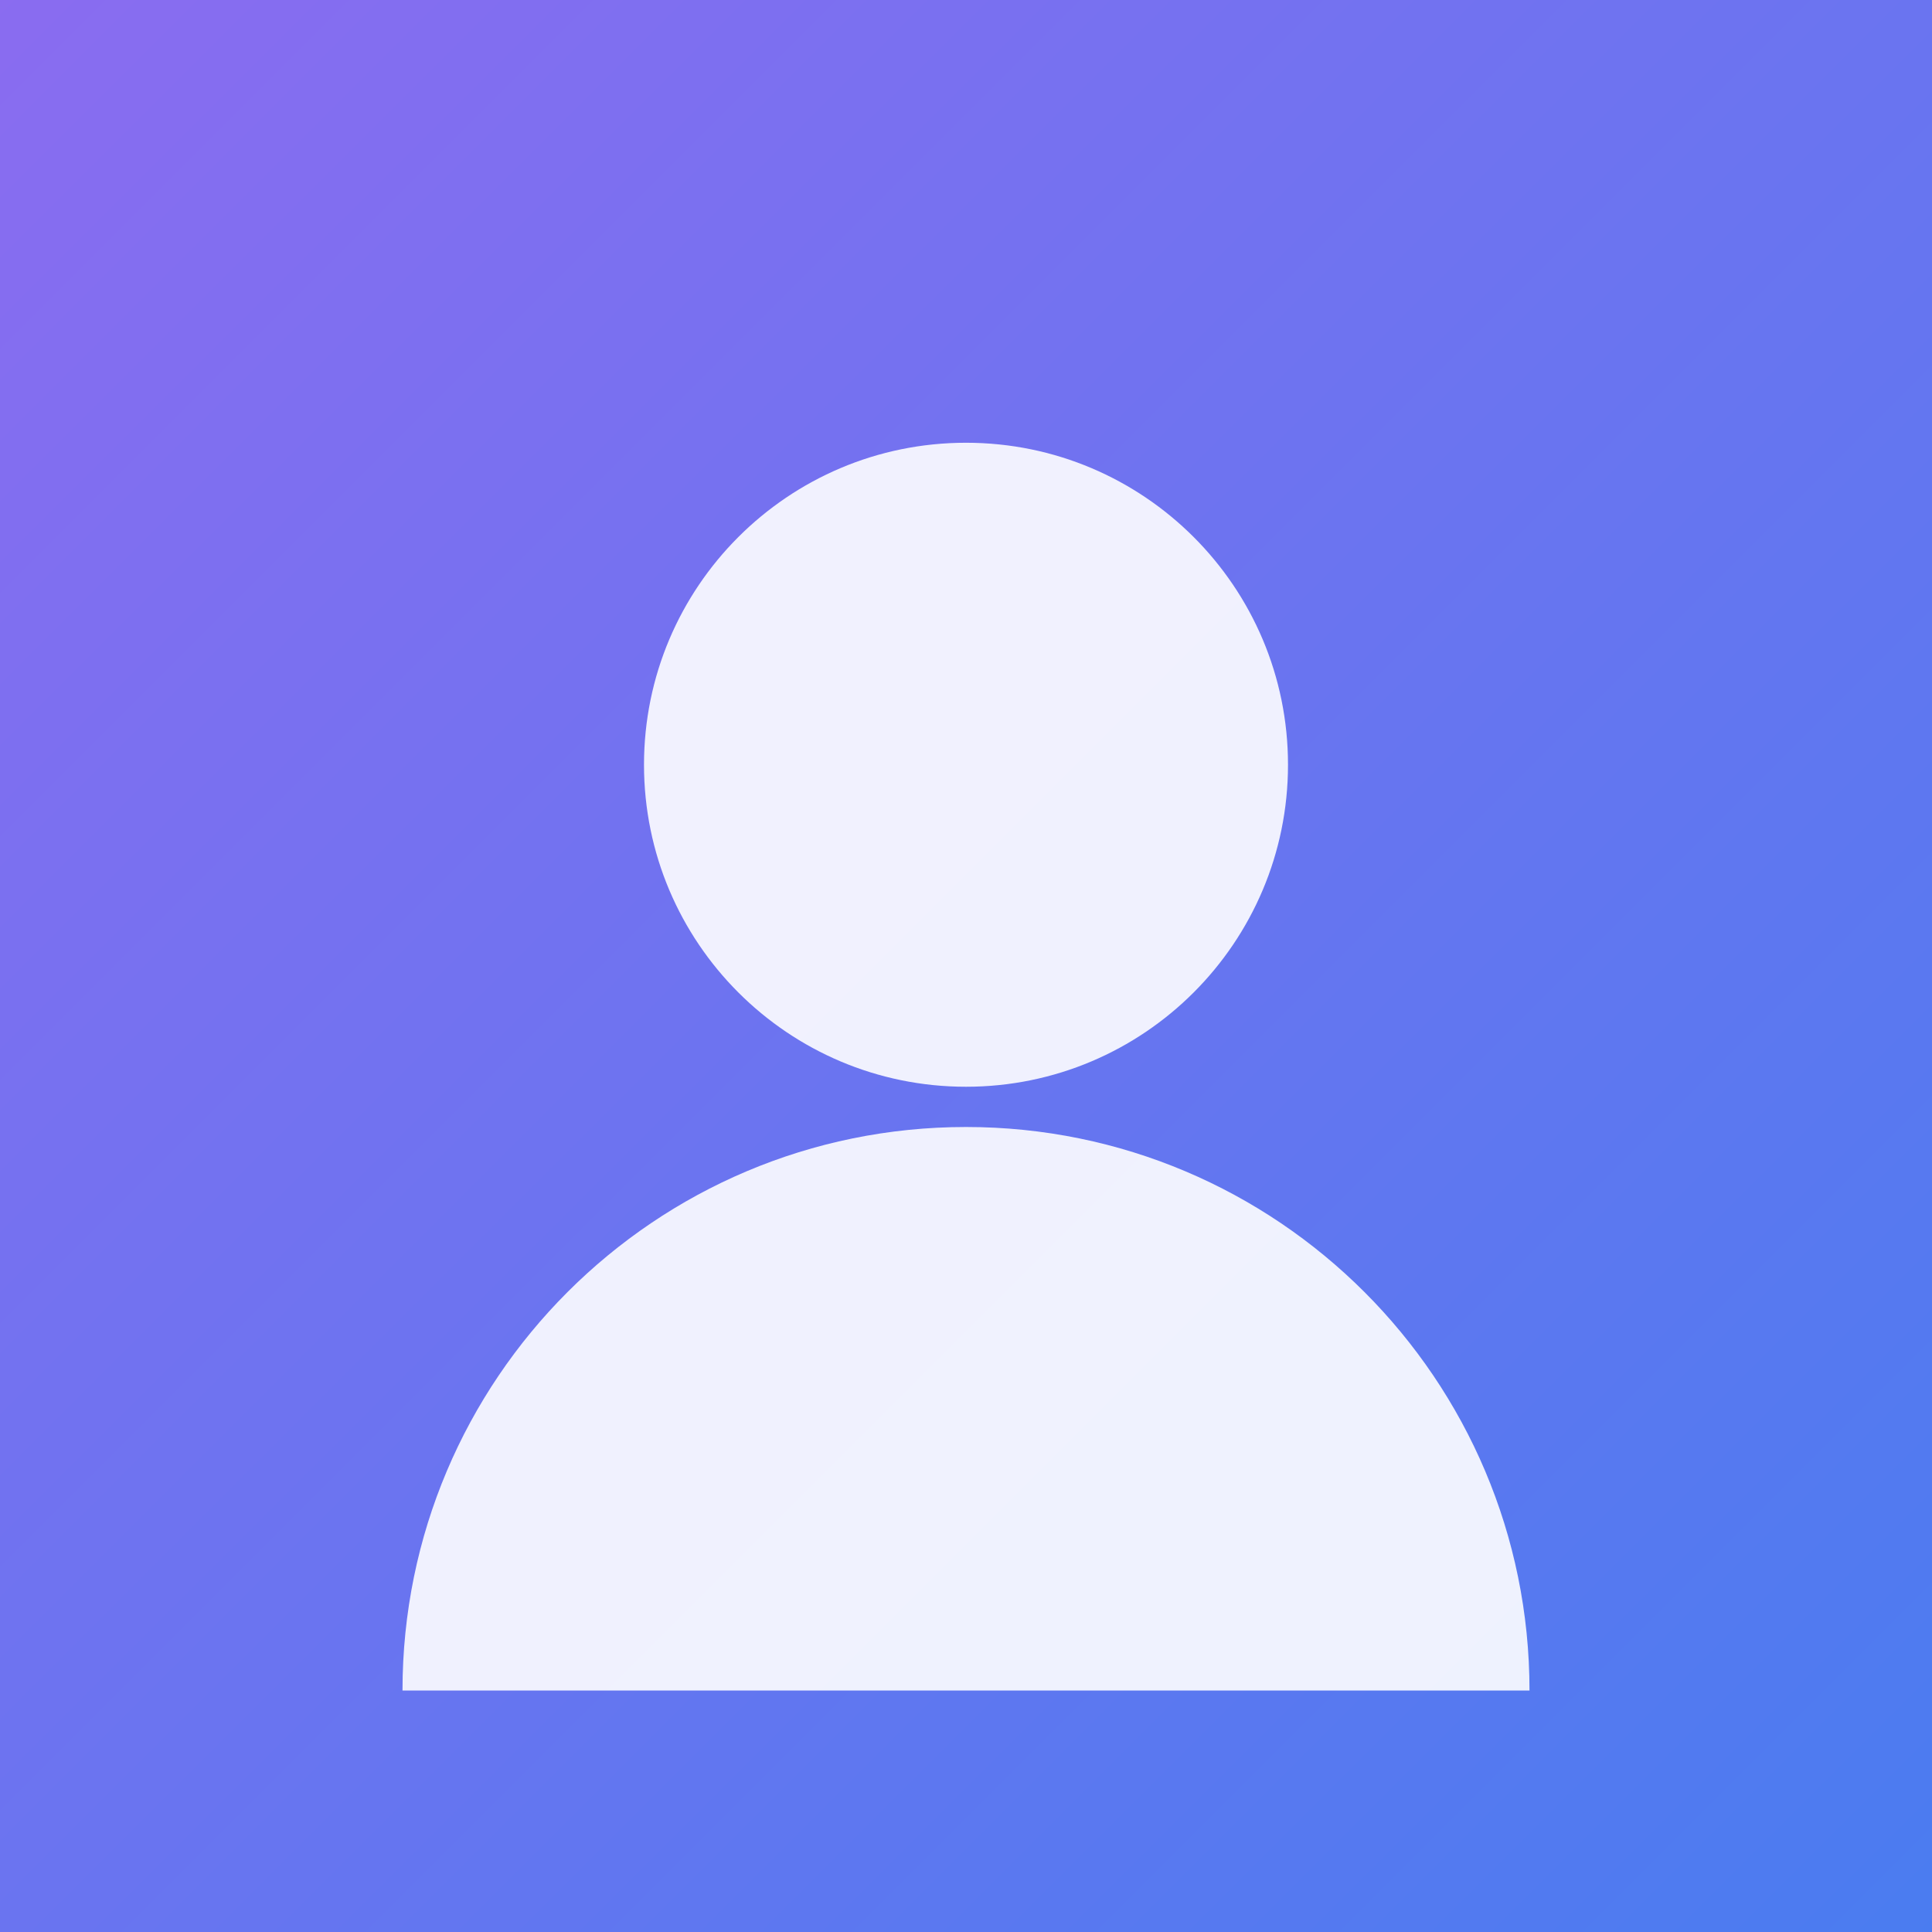
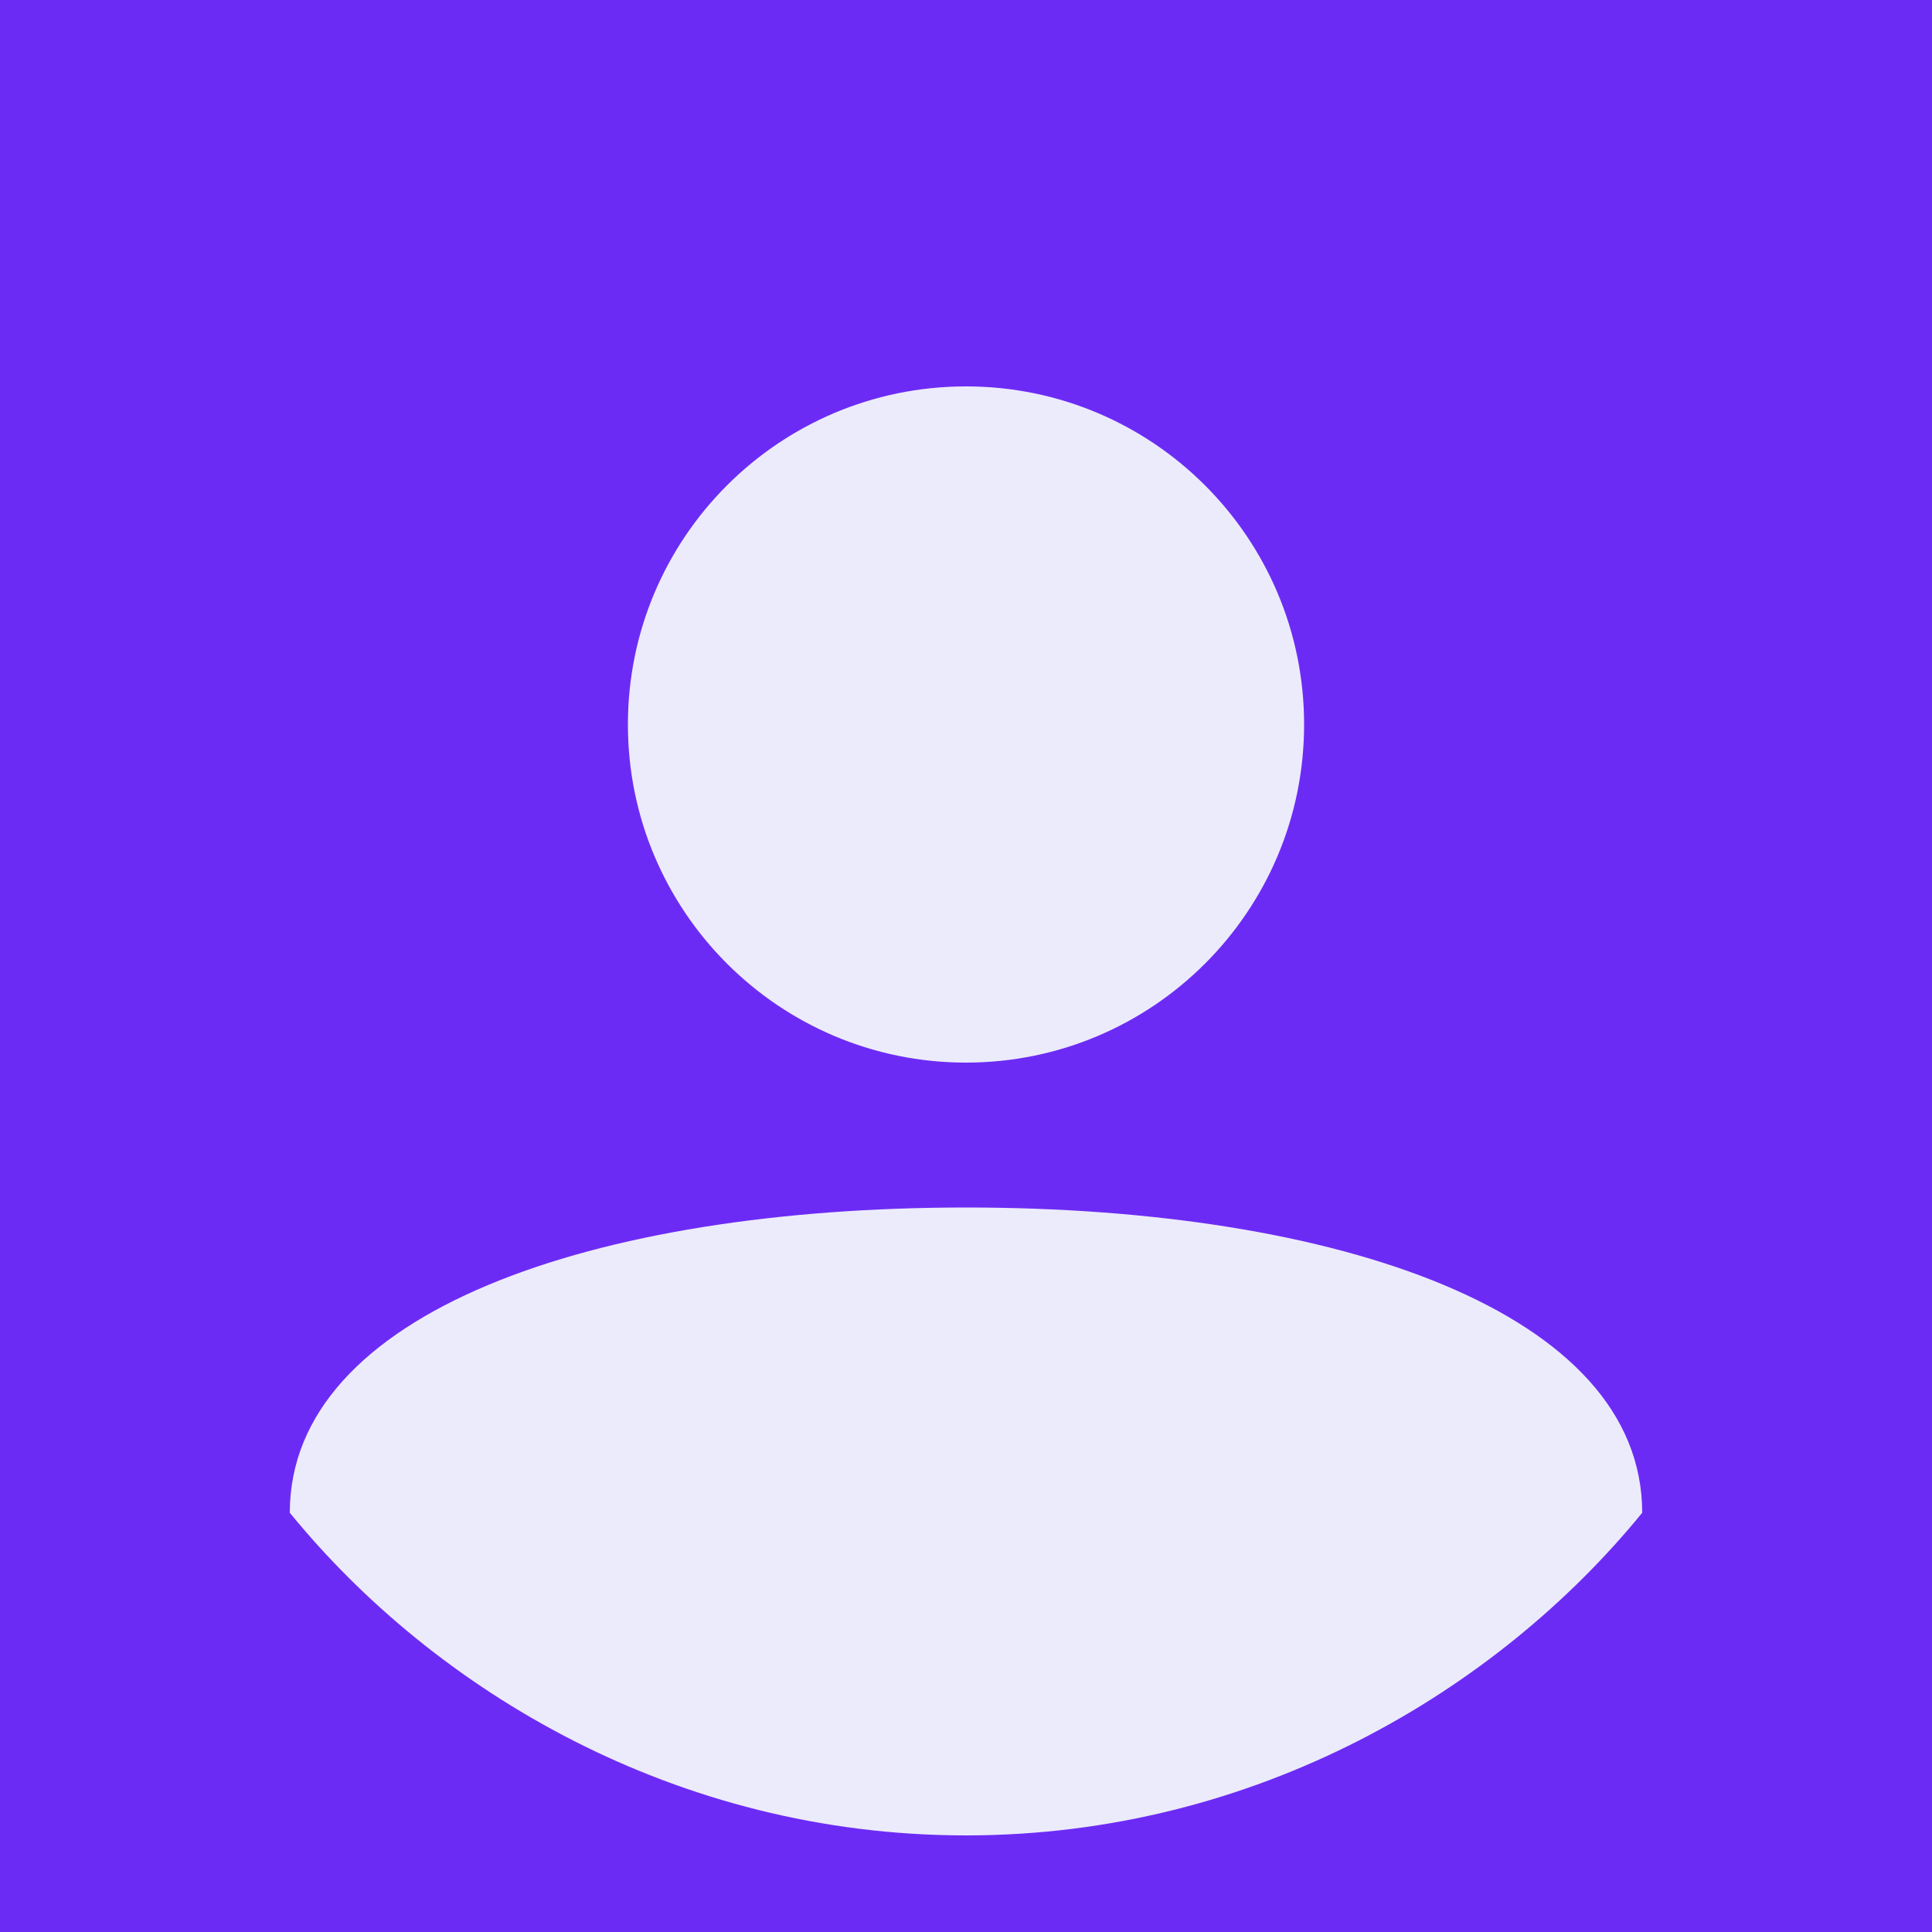
- <svg xmlns="http://www.w3.org/2000/svg" viewBox="0 0 96 96" role="img" aria-label="Sample avatar">
-   <defs>
-     <linearGradient id="avatar-bg" x1="0" y1="0" x2="1" y2="1">
-       <stop offset="0" stop-color="#8a6cf0" />
-       <stop offset="1" stop-color="#4a7cf0" />
-     </linearGradient>
-   </defs>
-   <rect width="96" height="96" fill="url(#avatar-bg)" />
-   <g fill="#ffffff" fill-opacity="0.9">
-     <circle cx="48" cy="38" r="16" />
-     <path d="M20 84a28 28 0 0 1 56 0z" />
-   </g>
+ <svg xmlns="http://www.w3.org/2000/svg" viewBox="0 0 40 40" role="img" aria-label="Sample avatar">
+   <rect width="40" height="40" fill="#6c2bf5" />
+   <path fill="#ecebfb" fill-rule="evenodd" d="M20,38 C26,38 31,35 34,31.32 C34,27.178 27.732,25 20,25 C12.268,25 6,27.178 6,31.32 C9,35 14,38 20,38 Z M20,22 C23.866,22 27,18.866 27,15 C27,11.134 23.866,8 20,8 C16.134,8 13,11.134 13,15 C13,18.866 16.134,22 20,22 Z" />
</svg>
